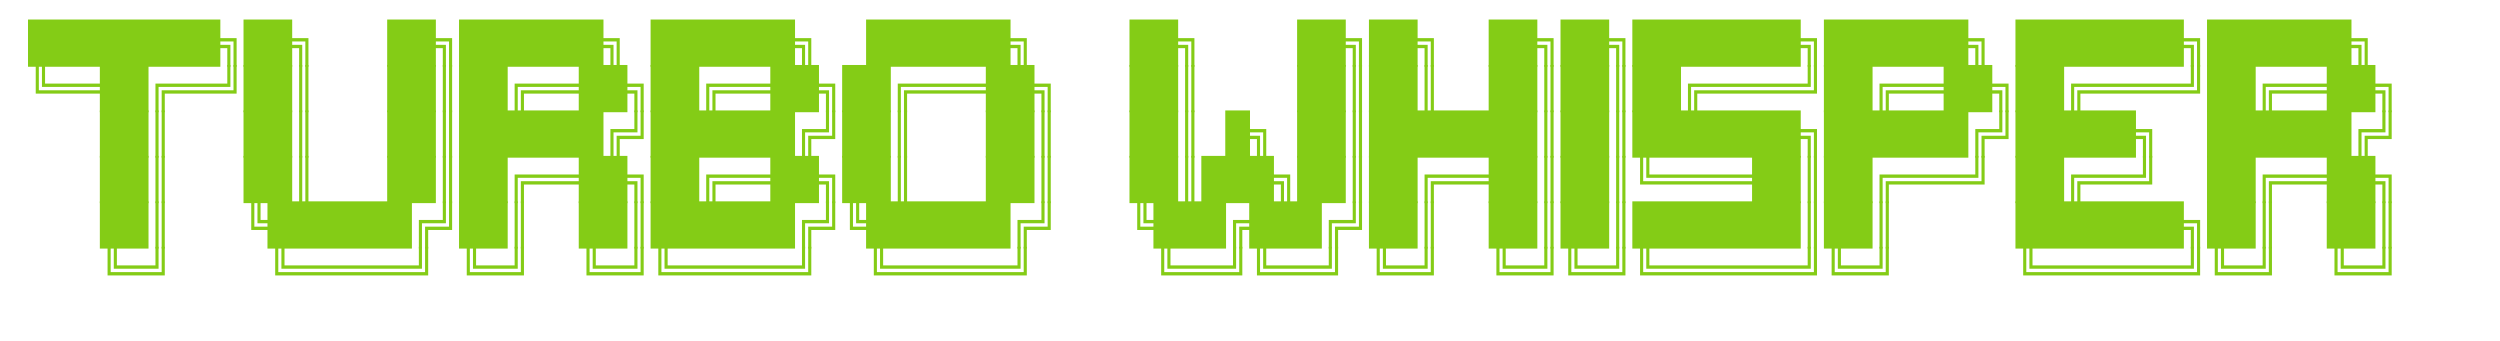
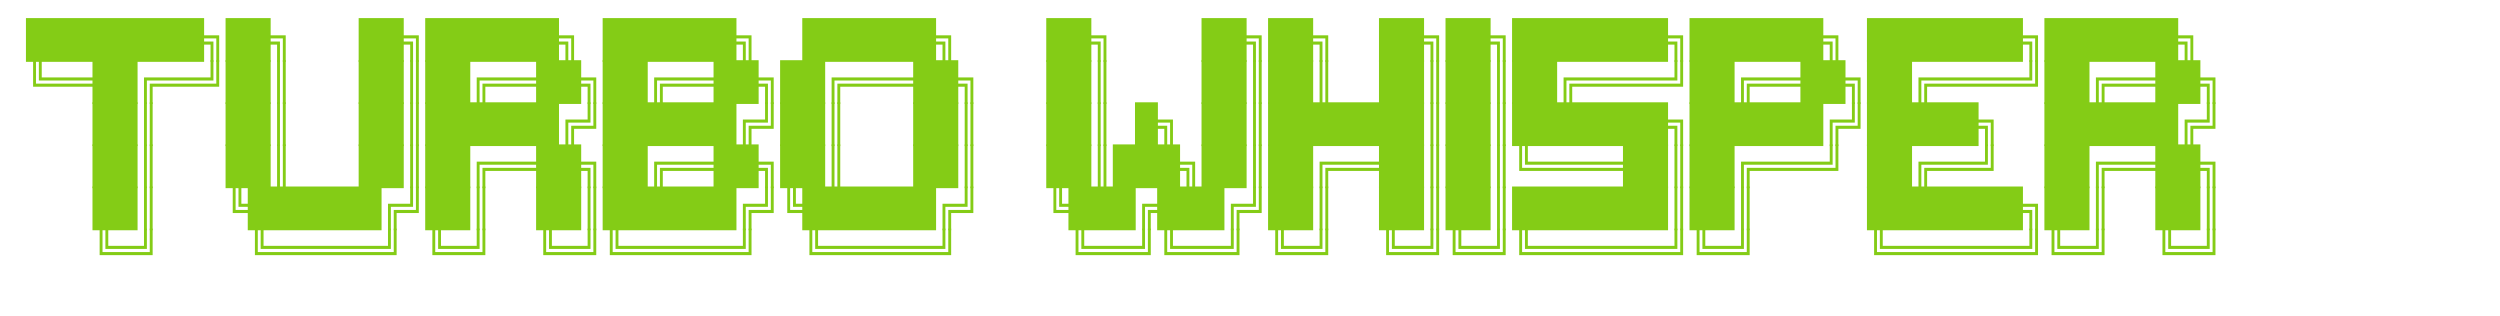
- <svg xmlns="http://www.w3.org/2000/svg" viewBox="0 0 880 120">
+ <svg xmlns="http://www.w3.org/2000/svg" viewBox="0 0 950 120">
  <style>
    text {
      font-family: monospace;
      font-size: 14px;
      font-weight: bold;
      fill: #84cc16;
    }
  </style>
  <text x="10" y="20" xml:space="preserve">████████╗██╗   ██╗██████╗ ██████╗  ██████╗    ██╗    ██╗██╗  ██╗██╗███████╗██████╗ ███████╗██████╗ </text>
  <text x="10" y="36" xml:space="preserve">╚══██╔══╝██║   ██║██╔══██╗██╔══██╗██╔═══██╗   ██║    ██║██║  ██║██║██╔════╝██╔══██╗██╔════╝██╔══██╗</text>
  <text x="10" y="52" xml:space="preserve">   ██║   ██║   ██║██████╔╝██████╔╝██║   ██║   ██║ █╗ ██║███████║██║███████╗██████╔╝█████╗  ██████╔╝</text>
  <text x="10" y="68" xml:space="preserve">   ██║   ██║   ██║██╔══██╗██╔══██╗██║   ██║   ██║███╗██║██╔══██║██║╚════██║██╔═══╝ ██╔══╝  ██╔══██╗</text>
  <text x="10" y="84" xml:space="preserve">   ██║   ╚██████╔╝██║  ██║██████╔╝╚██████╔╝   ╚███╔███╔╝██║  ██║██║███████║██║     ███████╗██║  ██║</text>
  <text x="10" y="100" xml:space="preserve">   ╚═╝    ╚═════╝ ╚═╝  ╚═╝╚═════╝  ╚═════╝     ╚══╝╚══╝ ╚═╝  ╚═╝╚═╝╚══════╝╚═╝     ╚══════╝╚═╝  ╚═╝</text>
</svg>
